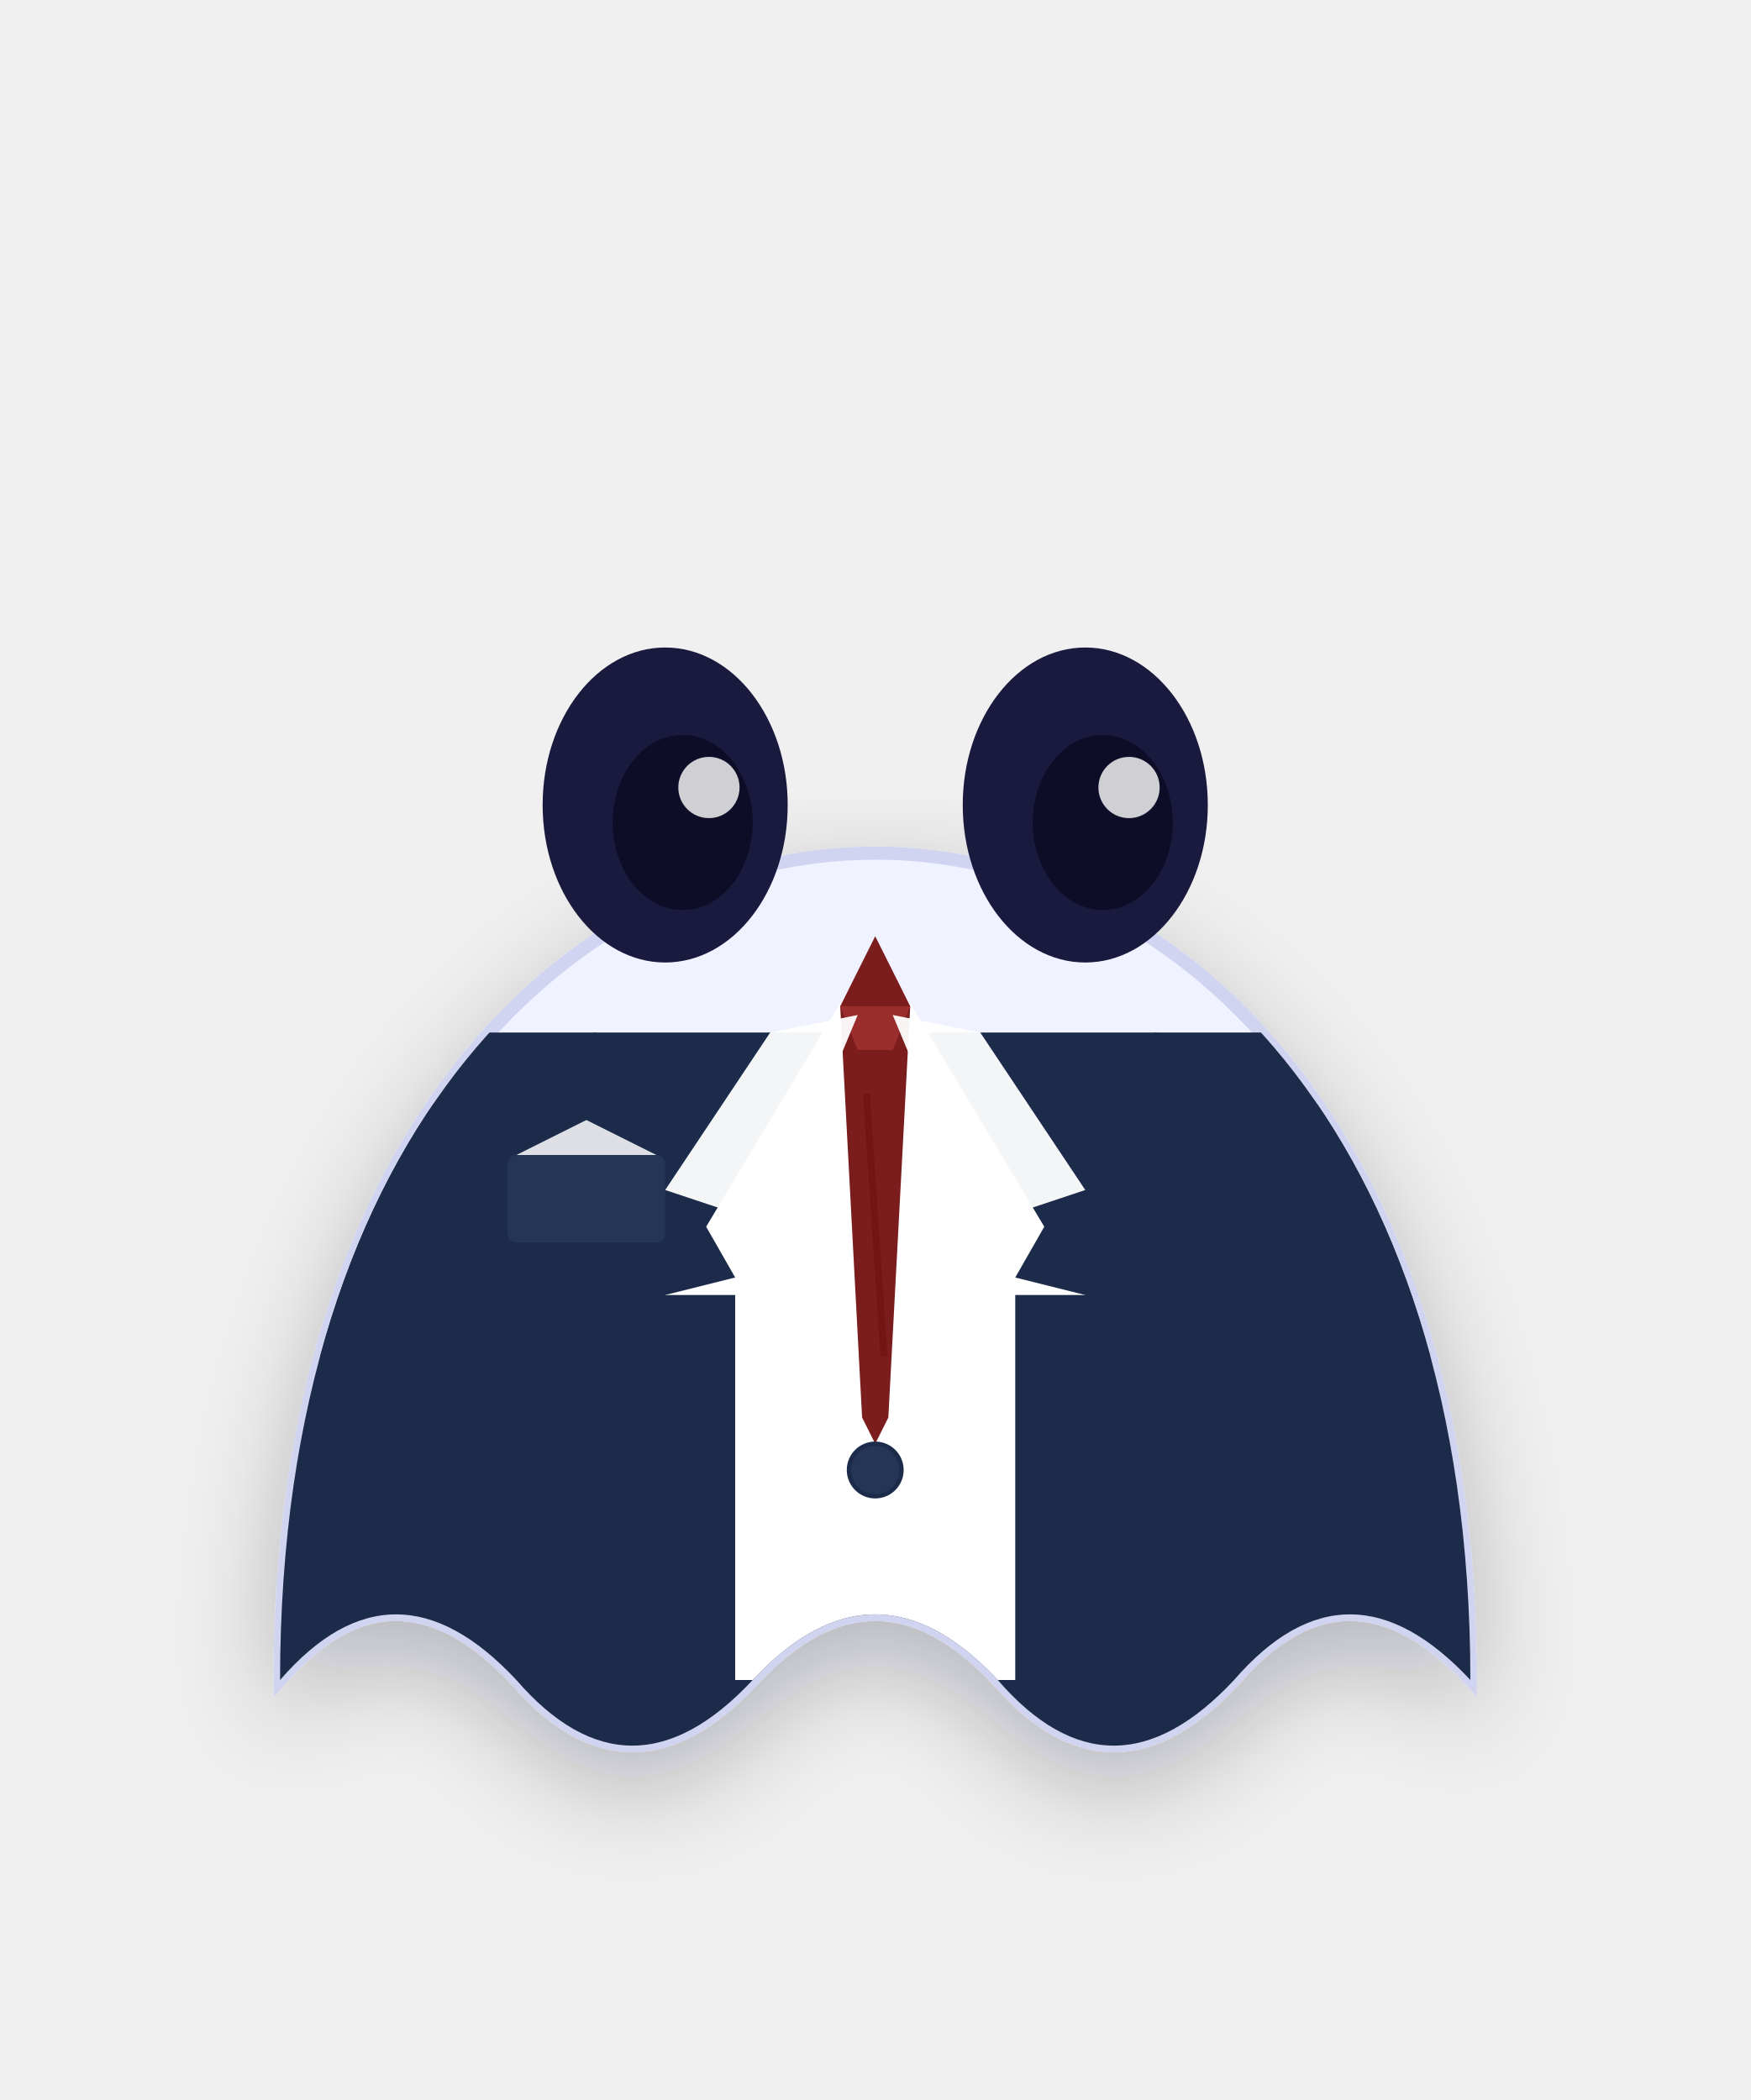
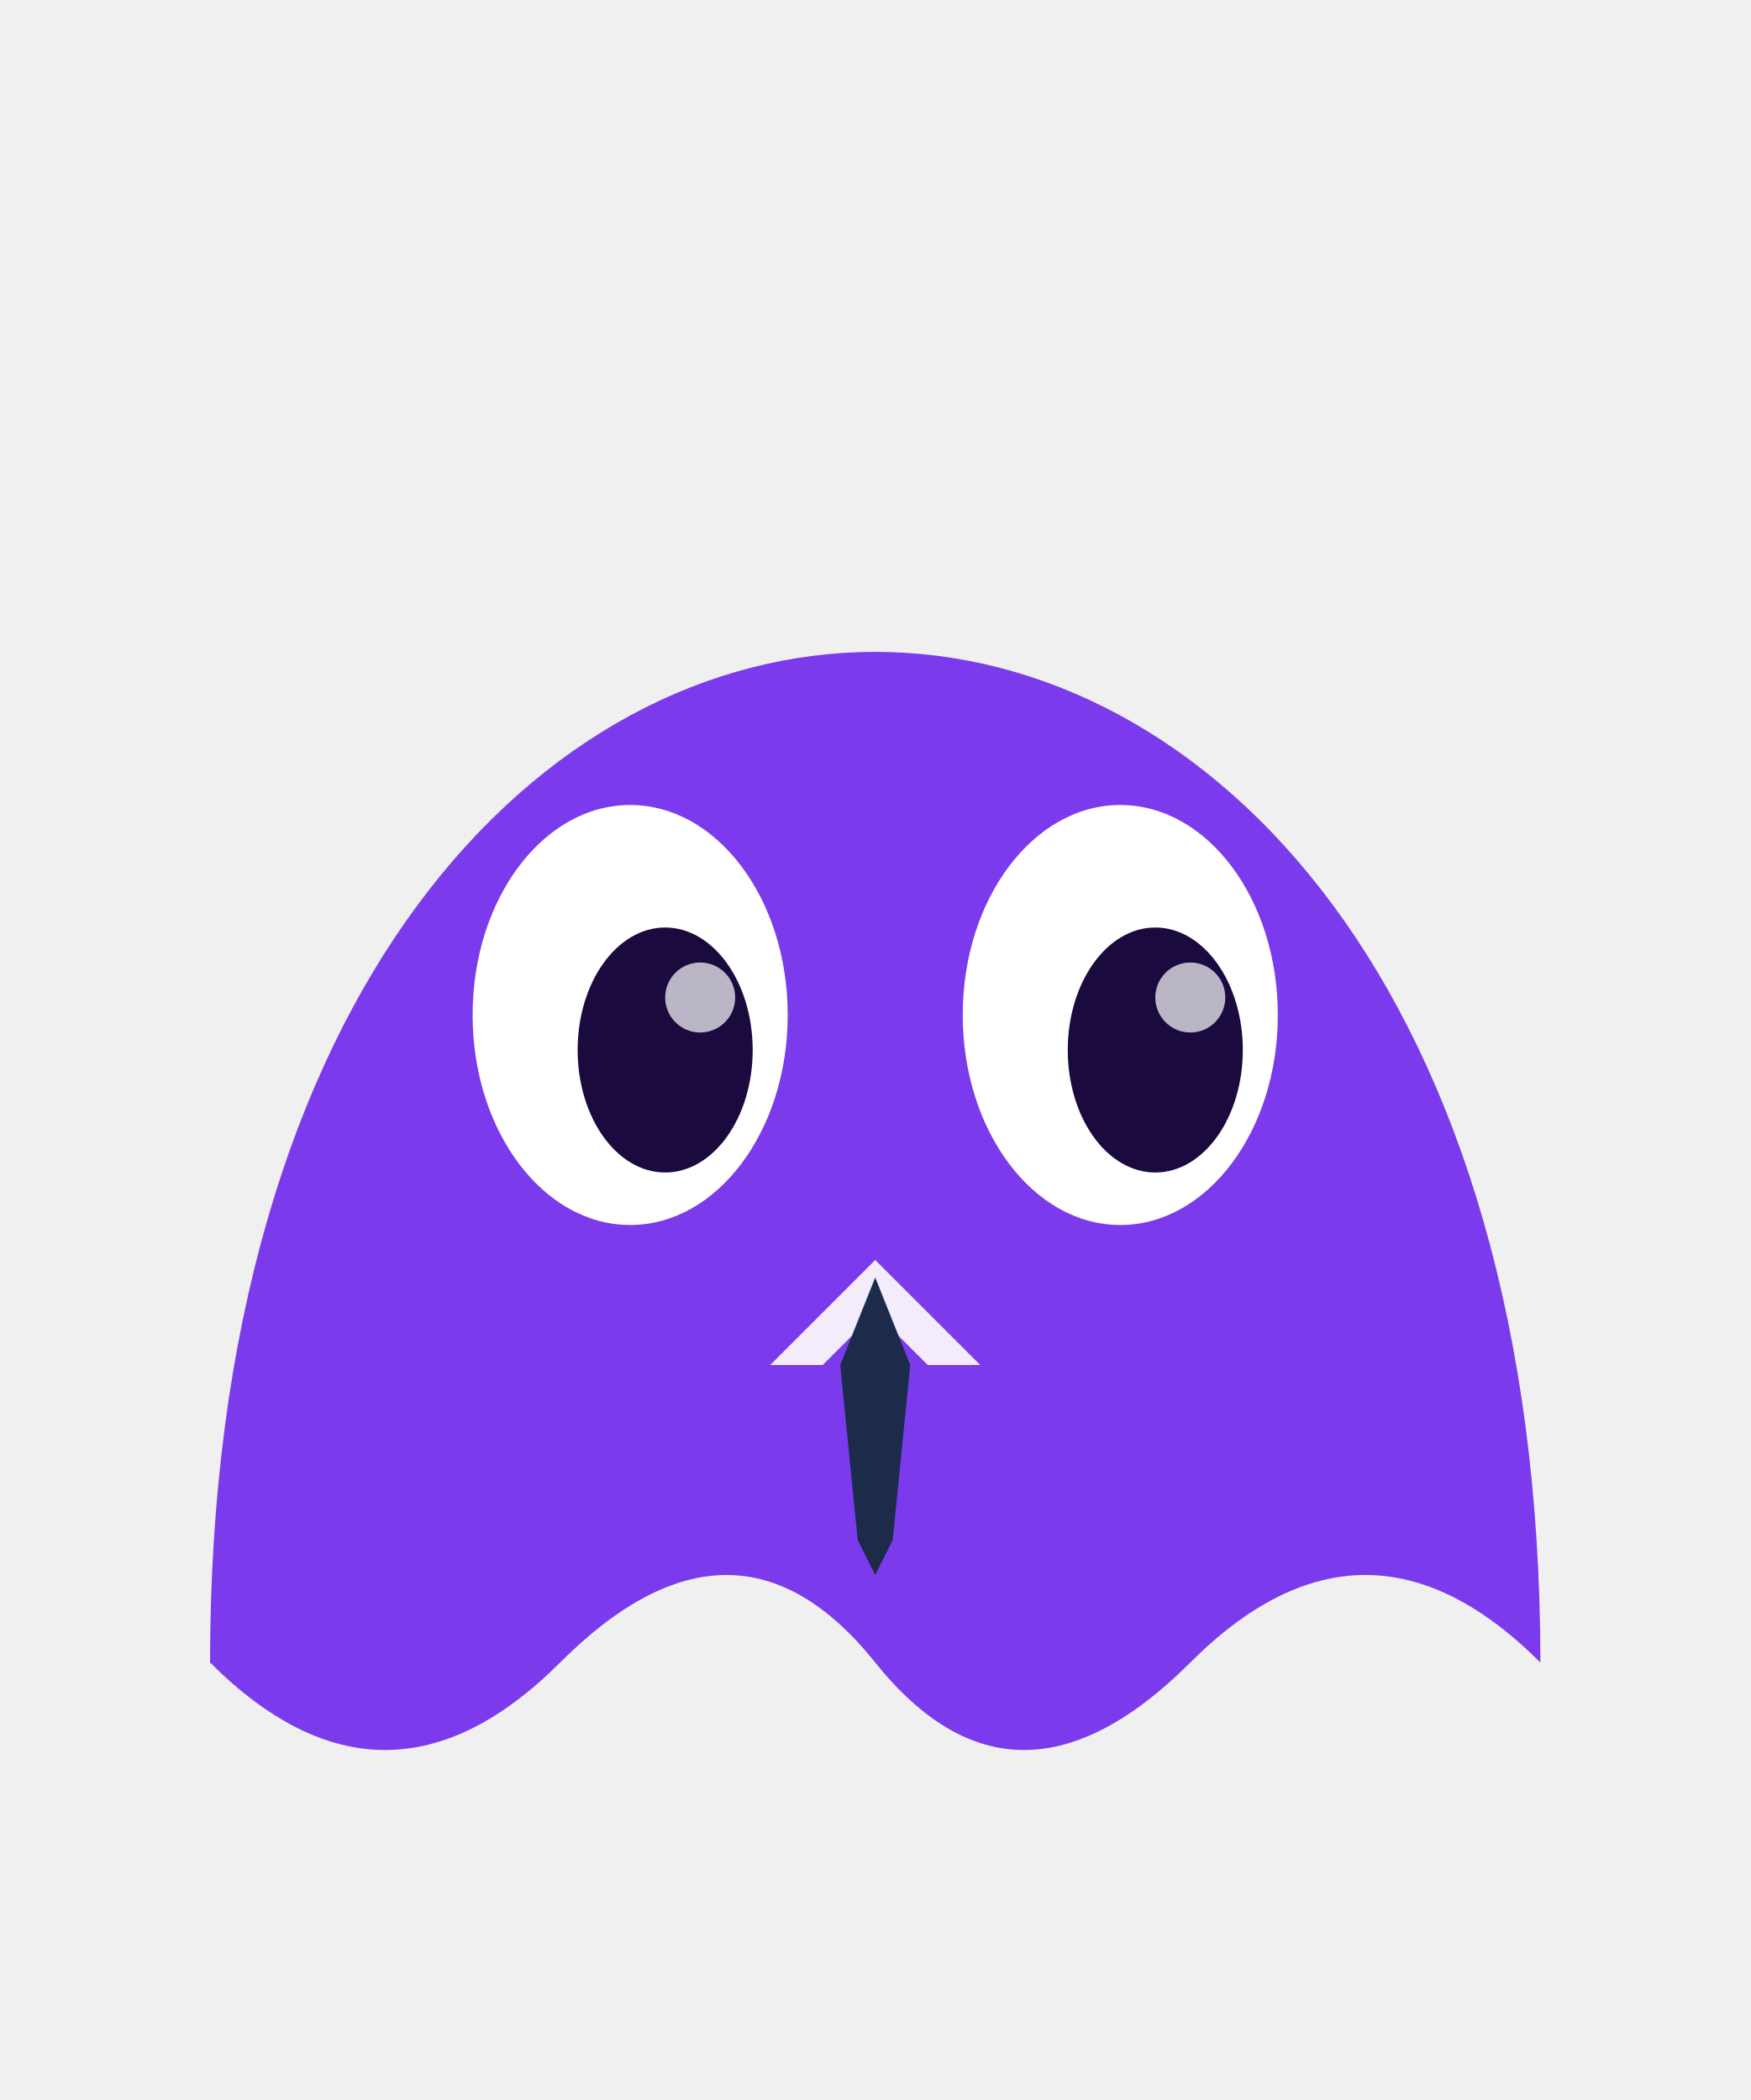
- <svg xmlns="http://www.w3.org/2000/svg" viewBox="0 0 200 240" width="200" height="240">
-   <defs>
-     <clipPath id="ghostClip">
-       <path d="M 32 192 C 32 66 168 66 168 192                Q 154 177 141 192 Q 127 207 114 192                Q 100 177 86 192 Q 72 207 59 192                Q 45 177 32 192 Z" />
-     </clipPath>
-     <filter id="shadow" x="-15%" y="-10%" width="130%" height="130%">
-       <feDropShadow dx="0" dy="4" stdDeviation="6" flood-color="#0a0a2a" flood-opacity="0.25" />
-     </filter>
-   </defs>
-   <path d="M 32 192 C 32 66 168 66 168 192            Q 154 177 141 192 Q 127 207 114 192            Q 100 177 86 192 Q 72 207 59 192            Q 45 177 32 192 Z" fill="#f0f2ff" stroke="#d0d4f0" stroke-width="1.5" filter="url(#shadow)" />
-   <g clip-path="url(#ghostClip)">
-     <rect x="0" y="118" width="200" height="90" fill="#1c2b4a" />
-     <polygon points="100,108 76,148 124,148" fill="#ffffff" />
-     <rect x="84" y="146" width="32" height="46" fill="#ffffff" />
-     <path d="M 96,115 L 100,107 L 104,115 L 101.5,162 L 100,165 L 98.5,162 Z" fill="#7b1d1d" />
-     <polygon points="96,115 104,115 102,120 98,120" fill="#9b2d2d" />
-     <line x1="99" y1="125" x2="101" y2="155" stroke="#6b0d0d" stroke-width="0.8" opacity="0.5" />
-     <path d="M 76 148 L 52 128 L 68 118 L 84 146 Z" fill="#1c2b4a" />
-     <path d="M 124 148 L 148 128 L 132 118 L 116 146 Z" fill="#1c2b4a" />
-     <rect x="58" y="132" width="18" height="10" rx="1" fill="#243556" />
-     <polygon points="59,132 67,128 75,132" fill="#ffffff" opacity="0.85" />
-     <circle cx="100" cy="168" r="3" fill="#243556" stroke="#1c2b4a" stroke-width="0.5" />
-   </g>
-   <path d="M 88 118 L 76 136 L 88 140 L 98 116 Z" fill="white" opacity="0.95" />
-   <path d="M 112 118 L 124 136 L 112 140 L 102 116 Z" fill="white" opacity="0.95" />
-   <path d="M 32 155 C 35 135 50 122 68 118 L 68 125 C 52 129 40 140 38 155 Z" fill="#1c2b4a" clip-path="url(#ghostClip)" />
-   <path d="M 168 155 C 165 135 150 122 132 118 L 132 125 C 148 129 160 140 162 155 Z" fill="#1c2b4a" clip-path="url(#ghostClip)" />
-   <ellipse cx="76" cy="92" rx="14" ry="18" fill="#1a1a3e" />
-   <ellipse cx="78" cy="94" rx="8" ry="10" fill="#0d0d28" />
-   <circle cx="81" cy="90" r="3.5" fill="white" opacity="0.8" />
-   <ellipse cx="124" cy="92" rx="14" ry="18" fill="#1a1a3e" />
-   <ellipse cx="126" cy="94" rx="8" ry="10" fill="#0d0d28" />
-   <circle cx="129" cy="90" r="3.5" fill="white" opacity="0.8" />
+ <svg xmlns="http://www.w3.org/2000/svg" viewBox="0 0 100 120" width="100" height="120">
+   <path d="M 12 95            C 12 18 88 18 88 95            Q 78 85 68 95            Q 58 105 50 95            Q 42 85 32 95            Q 22 105 12 95 Z" fill="#7c3aed" />
+   <ellipse cx="36" cy="58" rx="9" ry="12" fill="white" />
+   <ellipse cx="38" cy="60" rx="5" ry="7" fill="#1a0a3e" />
+   <circle cx="40" cy="57" r="2" fill="white" opacity="0.7" />
+   <ellipse cx="64" cy="58" rx="9" ry="12" fill="white" />
+   <ellipse cx="66" cy="60" rx="5" ry="7" fill="#1a0a3e" />
+   <circle cx="68" cy="57" r="2" fill="white" opacity="0.7" />
+   <polygon points="44,78 50,72 56,78 53,78 50,75 47,78" fill="white" opacity="0.9" />
+   <path d="M 48,78 L 50,73 L 52,78 L 51,88 L 50,90 L 49,88 Z" fill="#1c2b4a" />
</svg>
